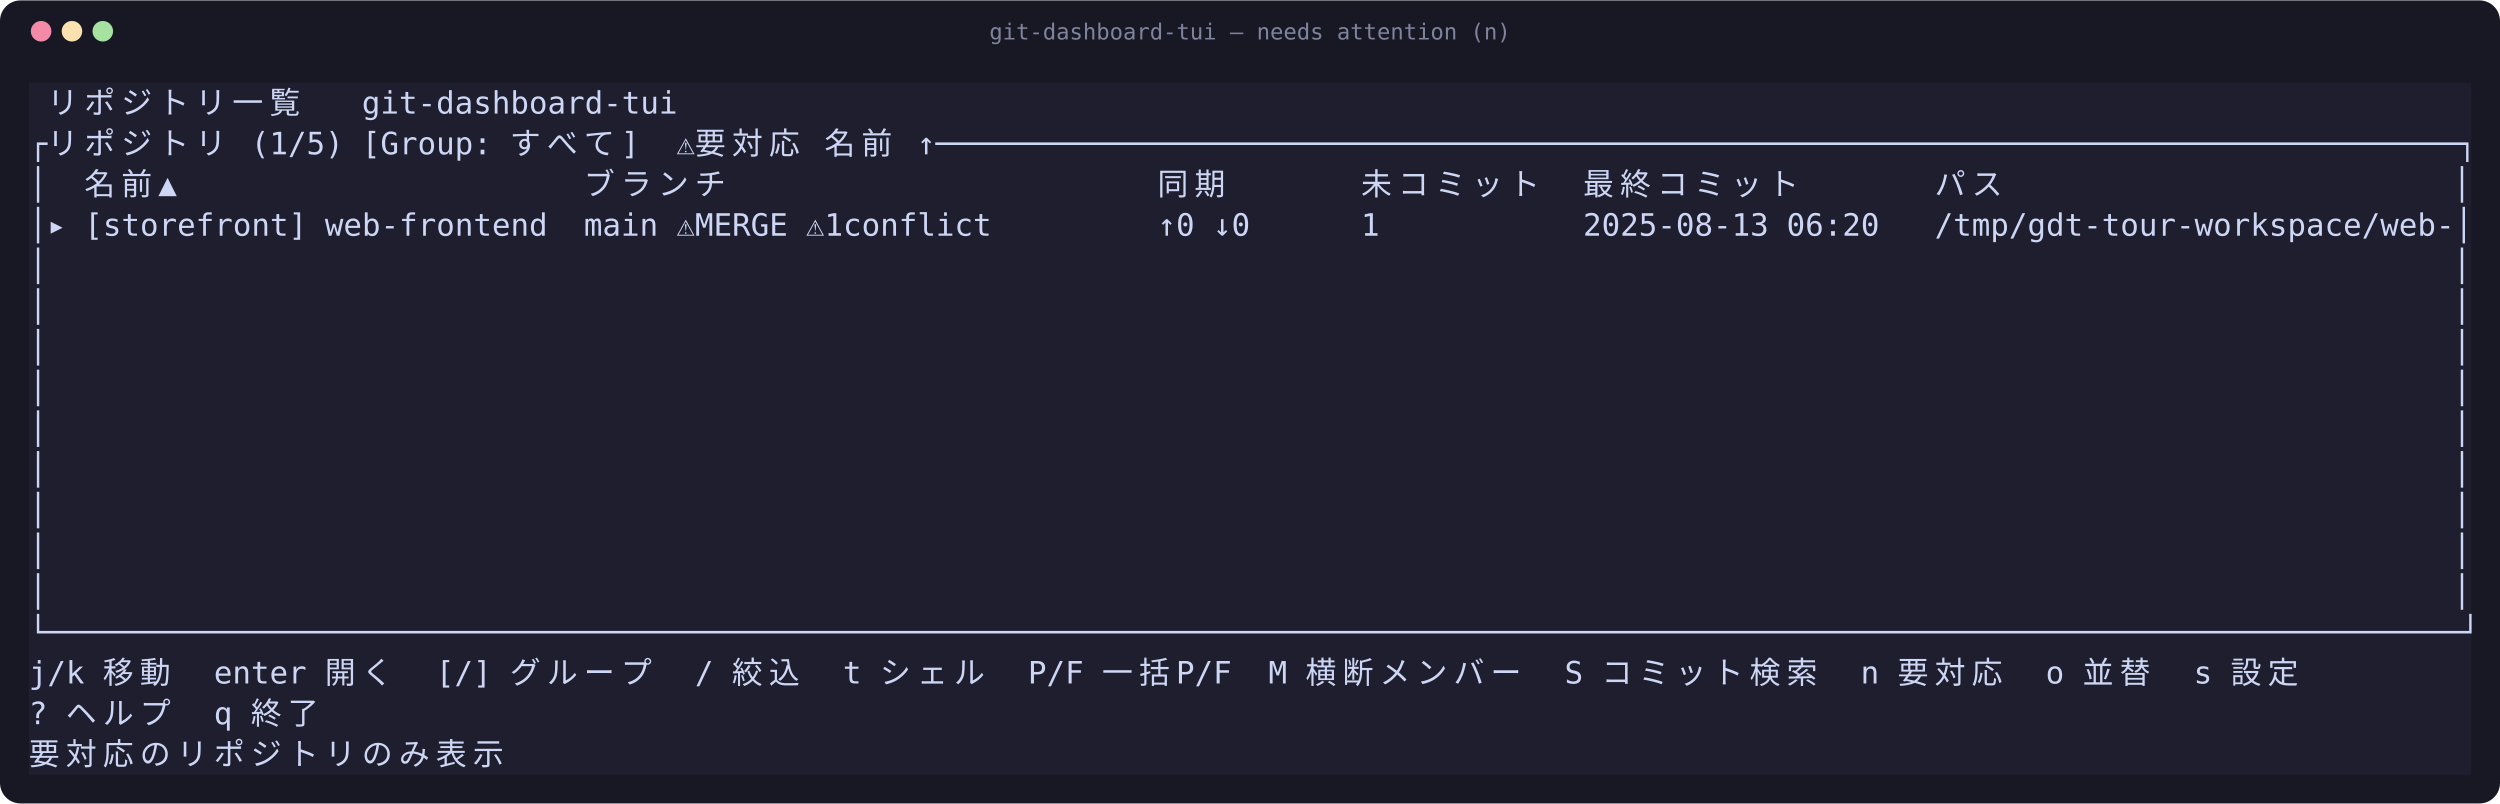
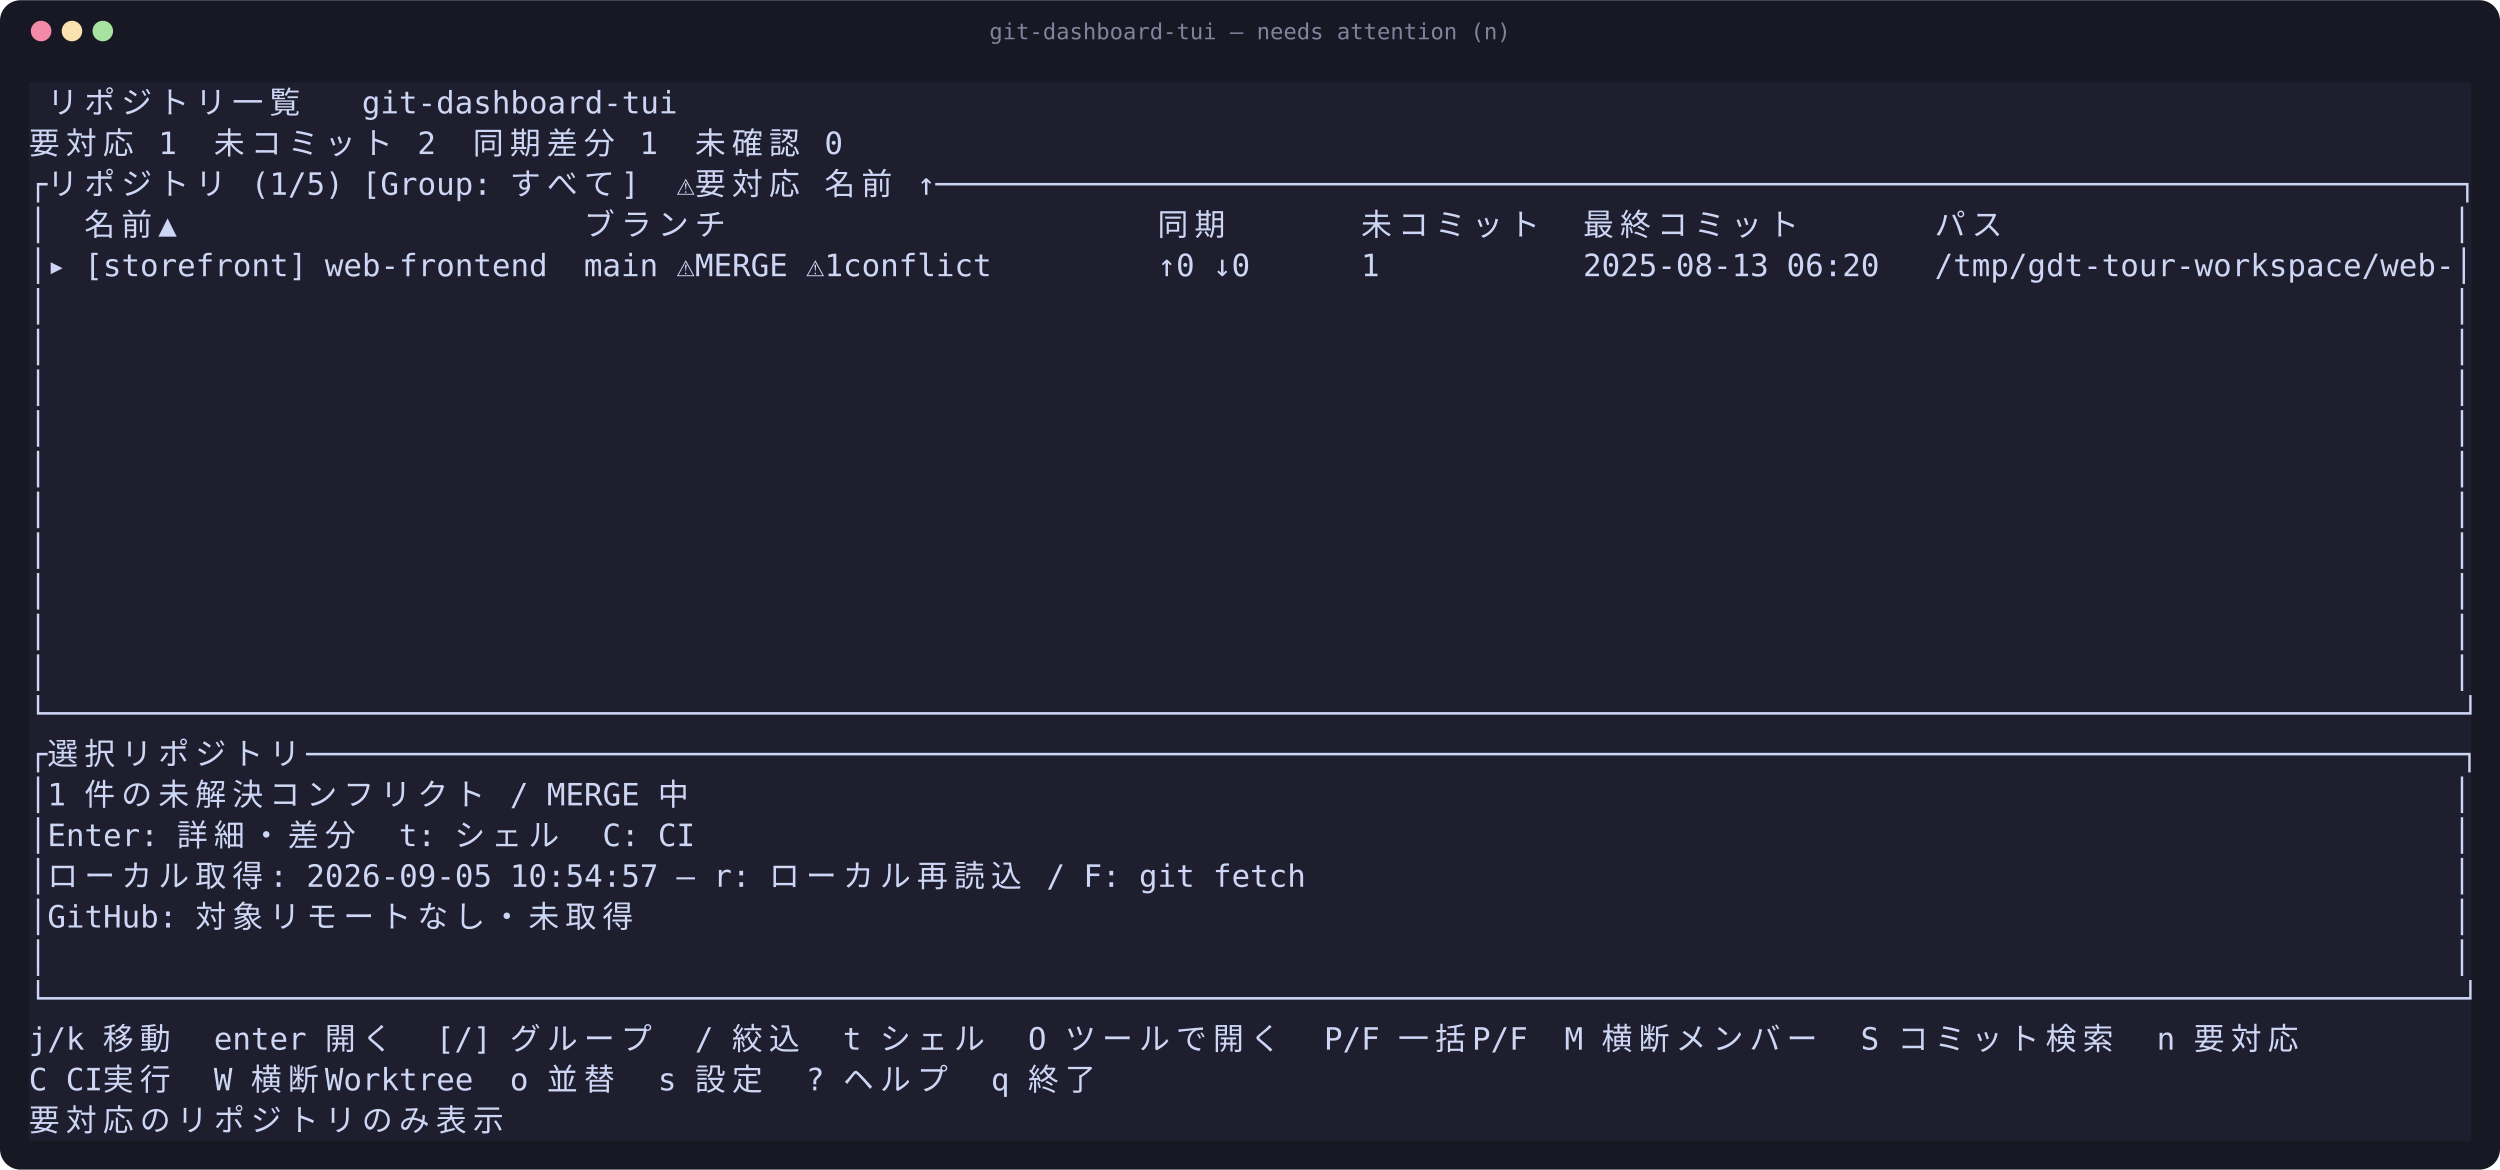
- <svg xmlns="http://www.w3.org/2000/svg" width="1216" height="391" viewBox="0 0 1216.00 390.60" font-family="ui-monospace,SFMono-Regular,Menlo,Consolas,'DejaVu Sans Mono','Noto Sans Mono CJK JP','Hiragino Kaku Gothic ProN','Yu Gothic',monospace" font-size="15.0">
-   <rect width="1216.00" height="390.60" rx="10" fill="#181825" />
+ <svg xmlns="http://www.w3.org/2000/svg" width="1216" height="569" viewBox="0 0 1216.00 568.80" font-family="ui-monospace,SFMono-Regular,Menlo,Consolas,'DejaVu Sans Mono','Noto Sans Mono CJK JP','Hiragino Kaku Gothic ProN','Yu Gothic',monospace" font-size="15.0">
+   <rect width="1216.00" height="568.80" rx="10" fill="#181825" />
  <circle cx="20.0" cy="15.0" r="5" fill="#f38ba8" />
  <circle cx="35.0" cy="15.0" r="5" fill="#f9e2af" />
  <circle cx="50.0" cy="15.0" r="5" fill="#a6e3a1" />
  <text x="608.0" y="19.0" fill="#7f849c" font-size="10.8" text-anchor="middle">git-dashboard-tui — needs attention (n)</text>
-   <rect x="14.00" y="40.00" width="1188.00" height="336.60" fill="#1e1e2e" />
+   <rect x="14.00" y="40.00" width="1188.00" height="514.80" fill="#1e1e2e" />
  <text x="23.00" y="55.05" fill="#cdd6f4" textLength="18.00" lengthAdjust="spacingAndGlyphs">リ</text>
  <text x="41.00" y="55.05" fill="#cdd6f4" textLength="18.00" lengthAdjust="spacingAndGlyphs">ポ</text>
  <text x="59.00" y="55.05" fill="#cdd6f4" textLength="18.00" lengthAdjust="spacingAndGlyphs">ジ</text>
  <text x="77.00" y="55.05" fill="#cdd6f4" textLength="18.00" lengthAdjust="spacingAndGlyphs">ト</text>
  <text x="95.00" y="55.05" fill="#cdd6f4" textLength="18.00" lengthAdjust="spacingAndGlyphs">リ</text>
  <text x="113.00" y="55.05" fill="#cdd6f4" textLength="18.00" lengthAdjust="spacingAndGlyphs">一</text>
  <text x="131.00" y="55.05" fill="#cdd6f4" textLength="18.00" lengthAdjust="spacingAndGlyphs">覧</text>
  <text x="176.00" y="55.05" fill="#cdd6f4" textLength="153.00" lengthAdjust="spacingAndGlyphs" xml:space="preserve">git-dashboard-tui</text>
-   <text x="14.00" y="74.85" fill="#cdd6f4" textLength="9.00" lengthAdjust="spacingAndGlyphs">┌</text>
-   <text x="23.00" y="74.85" fill="#cdd6f4" textLength="18.00" lengthAdjust="spacingAndGlyphs">リ</text>
-   <text x="41.00" y="74.85" fill="#cdd6f4" textLength="18.00" lengthAdjust="spacingAndGlyphs">ポ</text>
-   <text x="59.00" y="74.85" fill="#cdd6f4" textLength="18.00" lengthAdjust="spacingAndGlyphs">ジ</text>
-   <text x="77.00" y="74.85" fill="#cdd6f4" textLength="18.00" lengthAdjust="spacingAndGlyphs">ト</text>
-   <text x="95.00" y="74.85" fill="#cdd6f4" textLength="18.00" lengthAdjust="spacingAndGlyphs">リ</text>
-   <text x="122.00" y="74.85" fill="#cdd6f4" textLength="45.00" lengthAdjust="spacingAndGlyphs" xml:space="preserve">(1/5)</text>
-   <text x="176.00" y="74.85" fill="#cdd6f4" textLength="63.00" lengthAdjust="spacingAndGlyphs" xml:space="preserve">[Group:</text>
-   <text x="248.00" y="74.85" fill="#cdd6f4" textLength="18.00" lengthAdjust="spacingAndGlyphs">す</text>
-   <text x="266.00" y="74.85" fill="#cdd6f4" textLength="18.00" lengthAdjust="spacingAndGlyphs">べ</text>
-   <text x="284.00" y="74.85" fill="#cdd6f4" textLength="18.00" lengthAdjust="spacingAndGlyphs">て</text>
-   <text x="302.00" y="74.85" fill="#cdd6f4" textLength="9.00" lengthAdjust="spacingAndGlyphs" xml:space="preserve">]</text>
-   <text x="329.00" y="74.85" fill="#cdd6f4" textLength="9.00" lengthAdjust="spacingAndGlyphs">⚠</text>
-   <text x="338.00" y="74.85" fill="#cdd6f4" textLength="18.00" lengthAdjust="spacingAndGlyphs">要</text>
-   <text x="356.00" y="74.85" fill="#cdd6f4" textLength="18.00" lengthAdjust="spacingAndGlyphs">対</text>
-   <text x="374.00" y="74.85" fill="#cdd6f4" textLength="18.00" lengthAdjust="spacingAndGlyphs">応</text>
-   <text x="401.00" y="74.85" fill="#cdd6f4" textLength="18.00" lengthAdjust="spacingAndGlyphs">名</text>
-   <text x="419.00" y="74.85" fill="#cdd6f4" textLength="18.00" lengthAdjust="spacingAndGlyphs">前</text>
-   <text x="446.00" y="74.85" fill="#cdd6f4" textLength="756.00" lengthAdjust="spacingAndGlyphs" xml:space="preserve">↑──────────────────────────────────────────────────────────────────────────────────┐</text>
-   <text x="14.00" y="94.65" fill="#cdd6f4" textLength="9.00" lengthAdjust="spacingAndGlyphs" xml:space="preserve">│</text>
-   <text x="41.00" y="94.65" fill="#cdd6f4" textLength="18.00" lengthAdjust="spacingAndGlyphs">名</text>
-   <text x="59.00" y="94.65" fill="#cdd6f4" textLength="18.00" lengthAdjust="spacingAndGlyphs">前</text>
-   <text x="77.00" y="94.65" fill="#cdd6f4" textLength="9.00" lengthAdjust="spacingAndGlyphs" xml:space="preserve">▲</text>
-   <text x="284.00" y="94.65" fill="#cdd6f4" textLength="18.00" lengthAdjust="spacingAndGlyphs">ブ</text>
-   <text x="302.00" y="94.65" fill="#cdd6f4" textLength="18.00" lengthAdjust="spacingAndGlyphs">ラ</text>
-   <text x="320.00" y="94.65" fill="#cdd6f4" textLength="18.00" lengthAdjust="spacingAndGlyphs">ン</text>
-   <text x="338.00" y="94.65" fill="#cdd6f4" textLength="18.00" lengthAdjust="spacingAndGlyphs">チ</text>
-   <text x="563.00" y="94.65" fill="#cdd6f4" textLength="18.00" lengthAdjust="spacingAndGlyphs">同</text>
-   <text x="581.00" y="94.65" fill="#cdd6f4" textLength="18.00" lengthAdjust="spacingAndGlyphs">期</text>
-   <text x="662.00" y="94.65" fill="#cdd6f4" textLength="18.00" lengthAdjust="spacingAndGlyphs">未</text>
-   <text x="680.00" y="94.65" fill="#cdd6f4" textLength="18.00" lengthAdjust="spacingAndGlyphs">コ</text>
-   <text x="698.00" y="94.65" fill="#cdd6f4" textLength="18.00" lengthAdjust="spacingAndGlyphs">ミ</text>
-   <text x="716.00" y="94.65" fill="#cdd6f4" textLength="18.00" lengthAdjust="spacingAndGlyphs">ッ</text>
-   <text x="734.00" y="94.65" fill="#cdd6f4" textLength="18.00" lengthAdjust="spacingAndGlyphs">ト</text>
-   <text x="770.00" y="94.65" fill="#cdd6f4" textLength="18.00" lengthAdjust="spacingAndGlyphs">最</text>
-   <text x="788.00" y="94.65" fill="#cdd6f4" textLength="18.00" lengthAdjust="spacingAndGlyphs">終</text>
-   <text x="806.00" y="94.65" fill="#cdd6f4" textLength="18.00" lengthAdjust="spacingAndGlyphs">コ</text>
-   <text x="824.00" y="94.65" fill="#cdd6f4" textLength="18.00" lengthAdjust="spacingAndGlyphs">ミ</text>
-   <text x="842.00" y="94.65" fill="#cdd6f4" textLength="18.00" lengthAdjust="spacingAndGlyphs">ッ</text>
-   <text x="860.00" y="94.65" fill="#cdd6f4" textLength="18.00" lengthAdjust="spacingAndGlyphs">ト</text>
-   <text x="941.00" y="94.65" fill="#cdd6f4" textLength="18.00" lengthAdjust="spacingAndGlyphs">パ</text>
-   <text x="959.00" y="94.65" fill="#cdd6f4" textLength="18.00" lengthAdjust="spacingAndGlyphs">ス</text>
-   <text x="1193.00" y="94.65" fill="#cdd6f4" textLength="9.00" lengthAdjust="spacingAndGlyphs" xml:space="preserve">│</text>
-   <text x="14.00" y="114.45" fill="#cdd6f4" textLength="18.00" lengthAdjust="spacingAndGlyphs" xml:space="preserve">│▸</text>
-   <text x="41.00" y="114.45" fill="#cdd6f4" textLength="108.00" lengthAdjust="spacingAndGlyphs" xml:space="preserve">[storefront]</text>
-   <text x="158.00" y="114.45" fill="#cdd6f4" textLength="108.00" lengthAdjust="spacingAndGlyphs" xml:space="preserve">web-frontend</text>
-   <text x="284.00" y="114.45" fill="#cdd6f4" textLength="36.00" lengthAdjust="spacingAndGlyphs" xml:space="preserve">main</text>
-   <text x="329.00" y="114.45" fill="#cdd6f4" textLength="54.00" lengthAdjust="spacingAndGlyphs" xml:space="preserve">⚠MERGE</text>
-   <text x="392.00" y="114.45" fill="#cdd6f4" textLength="90.00" lengthAdjust="spacingAndGlyphs" xml:space="preserve">⚠1conflict</text>
-   <text x="563.00" y="114.45" fill="#cdd6f4" textLength="18.00" lengthAdjust="spacingAndGlyphs" xml:space="preserve">↑0</text>
-   <text x="590.00" y="114.45" fill="#cdd6f4" textLength="18.00" lengthAdjust="spacingAndGlyphs" xml:space="preserve">↓0</text>
-   <text x="662.00" y="114.45" fill="#cdd6f4" textLength="9.00" lengthAdjust="spacingAndGlyphs" xml:space="preserve">1</text>
-   <text x="770.00" y="114.45" fill="#cdd6f4" textLength="90.00" lengthAdjust="spacingAndGlyphs" xml:space="preserve">2025-08-13</text>
-   <text x="869.00" y="114.45" fill="#cdd6f4" textLength="45.00" lengthAdjust="spacingAndGlyphs" xml:space="preserve">06:20</text>
-   <text x="941.00" y="114.45" fill="#cdd6f4" textLength="261.00" lengthAdjust="spacingAndGlyphs" xml:space="preserve">/tmp/gdt-tour-workspace/web-│</text>
-   <text x="14.00" y="134.25" fill="#cdd6f4" textLength="9.00" lengthAdjust="spacingAndGlyphs" xml:space="preserve">│</text>
-   <text x="1193.00" y="134.25" fill="#cdd6f4" textLength="9.00" lengthAdjust="spacingAndGlyphs" xml:space="preserve">│</text>
+   <text x="14.00" y="74.85" fill="#cdd6f4" textLength="18.00" lengthAdjust="spacingAndGlyphs">要</text>
+   <text x="32.00" y="74.85" fill="#cdd6f4" textLength="18.00" lengthAdjust="spacingAndGlyphs">対</text>
+   <text x="50.00" y="74.85" fill="#cdd6f4" textLength="18.00" lengthAdjust="spacingAndGlyphs">応</text>
+   <text x="77.00" y="74.85" fill="#cdd6f4" textLength="9.00" lengthAdjust="spacingAndGlyphs" xml:space="preserve">1</text>
+   <text x="104.00" y="74.85" fill="#cdd6f4" textLength="18.00" lengthAdjust="spacingAndGlyphs">未</text>
+   <text x="122.00" y="74.85" fill="#cdd6f4" textLength="18.00" lengthAdjust="spacingAndGlyphs">コ</text>
+   <text x="140.00" y="74.85" fill="#cdd6f4" textLength="18.00" lengthAdjust="spacingAndGlyphs">ミ</text>
+   <text x="158.00" y="74.85" fill="#cdd6f4" textLength="18.00" lengthAdjust="spacingAndGlyphs">ッ</text>
+   <text x="176.00" y="74.85" fill="#cdd6f4" textLength="18.00" lengthAdjust="spacingAndGlyphs">ト</text>
+   <text x="203.00" y="74.85" fill="#cdd6f4" textLength="9.00" lengthAdjust="spacingAndGlyphs" xml:space="preserve">2</text>
+   <text x="230.00" y="74.85" fill="#cdd6f4" textLength="18.00" lengthAdjust="spacingAndGlyphs">同</text>
+   <text x="248.00" y="74.85" fill="#cdd6f4" textLength="18.00" lengthAdjust="spacingAndGlyphs">期</text>
+   <text x="266.00" y="74.85" fill="#cdd6f4" textLength="18.00" lengthAdjust="spacingAndGlyphs">差</text>
+   <text x="284.00" y="74.85" fill="#cdd6f4" textLength="18.00" lengthAdjust="spacingAndGlyphs">分</text>
+   <text x="311.00" y="74.85" fill="#cdd6f4" textLength="9.00" lengthAdjust="spacingAndGlyphs" xml:space="preserve">1</text>
+   <text x="338.00" y="74.85" fill="#cdd6f4" textLength="18.00" lengthAdjust="spacingAndGlyphs">未</text>
+   <text x="356.00" y="74.85" fill="#cdd6f4" textLength="18.00" lengthAdjust="spacingAndGlyphs">確</text>
+   <text x="374.00" y="74.85" fill="#cdd6f4" textLength="18.00" lengthAdjust="spacingAndGlyphs">認</text>
+   <text x="401.00" y="74.85" fill="#cdd6f4" textLength="9.00" lengthAdjust="spacingAndGlyphs" xml:space="preserve">0</text>
+   <text x="14.00" y="94.65" fill="#cdd6f4" textLength="9.00" lengthAdjust="spacingAndGlyphs">┌</text>
+   <text x="23.00" y="94.65" fill="#cdd6f4" textLength="18.00" lengthAdjust="spacingAndGlyphs">リ</text>
+   <text x="41.00" y="94.65" fill="#cdd6f4" textLength="18.00" lengthAdjust="spacingAndGlyphs">ポ</text>
+   <text x="59.00" y="94.65" fill="#cdd6f4" textLength="18.00" lengthAdjust="spacingAndGlyphs">ジ</text>
+   <text x="77.00" y="94.65" fill="#cdd6f4" textLength="18.00" lengthAdjust="spacingAndGlyphs">ト</text>
+   <text x="95.00" y="94.65" fill="#cdd6f4" textLength="18.00" lengthAdjust="spacingAndGlyphs">リ</text>
+   <text x="122.00" y="94.65" fill="#cdd6f4" textLength="45.00" lengthAdjust="spacingAndGlyphs" xml:space="preserve">(1/5)</text>
+   <text x="176.00" y="94.65" fill="#cdd6f4" textLength="63.00" lengthAdjust="spacingAndGlyphs" xml:space="preserve">[Group:</text>
+   <text x="248.00" y="94.65" fill="#cdd6f4" textLength="18.00" lengthAdjust="spacingAndGlyphs">す</text>
+   <text x="266.00" y="94.65" fill="#cdd6f4" textLength="18.00" lengthAdjust="spacingAndGlyphs">べ</text>
+   <text x="284.00" y="94.65" fill="#cdd6f4" textLength="18.00" lengthAdjust="spacingAndGlyphs">て</text>
+   <text x="302.00" y="94.65" fill="#cdd6f4" textLength="9.00" lengthAdjust="spacingAndGlyphs" xml:space="preserve">]</text>
+   <text x="329.00" y="94.65" fill="#cdd6f4" textLength="9.00" lengthAdjust="spacingAndGlyphs">⚠</text>
+   <text x="338.00" y="94.65" fill="#cdd6f4" textLength="18.00" lengthAdjust="spacingAndGlyphs">要</text>
+   <text x="356.00" y="94.65" fill="#cdd6f4" textLength="18.00" lengthAdjust="spacingAndGlyphs">対</text>
+   <text x="374.00" y="94.65" fill="#cdd6f4" textLength="18.00" lengthAdjust="spacingAndGlyphs">応</text>
+   <text x="401.00" y="94.65" fill="#cdd6f4" textLength="18.00" lengthAdjust="spacingAndGlyphs">名</text>
+   <text x="419.00" y="94.65" fill="#cdd6f4" textLength="18.00" lengthAdjust="spacingAndGlyphs">前</text>
+   <text x="446.00" y="94.65" fill="#cdd6f4" textLength="756.00" lengthAdjust="spacingAndGlyphs" xml:space="preserve">↑──────────────────────────────────────────────────────────────────────────────────┐</text>
+   <text x="14.00" y="114.45" fill="#cdd6f4" textLength="9.00" lengthAdjust="spacingAndGlyphs" xml:space="preserve">│</text>
+   <text x="41.00" y="114.45" fill="#cdd6f4" textLength="18.00" lengthAdjust="spacingAndGlyphs">名</text>
+   <text x="59.00" y="114.45" fill="#cdd6f4" textLength="18.00" lengthAdjust="spacingAndGlyphs">前</text>
+   <text x="77.00" y="114.45" fill="#cdd6f4" textLength="9.00" lengthAdjust="spacingAndGlyphs" xml:space="preserve">▲</text>
+   <text x="284.00" y="114.45" fill="#cdd6f4" textLength="18.00" lengthAdjust="spacingAndGlyphs">ブ</text>
+   <text x="302.00" y="114.45" fill="#cdd6f4" textLength="18.00" lengthAdjust="spacingAndGlyphs">ラ</text>
+   <text x="320.00" y="114.45" fill="#cdd6f4" textLength="18.00" lengthAdjust="spacingAndGlyphs">ン</text>
+   <text x="338.00" y="114.45" fill="#cdd6f4" textLength="18.00" lengthAdjust="spacingAndGlyphs">チ</text>
+   <text x="563.00" y="114.45" fill="#cdd6f4" textLength="18.00" lengthAdjust="spacingAndGlyphs">同</text>
+   <text x="581.00" y="114.45" fill="#cdd6f4" textLength="18.00" lengthAdjust="spacingAndGlyphs">期</text>
+   <text x="662.00" y="114.45" fill="#cdd6f4" textLength="18.00" lengthAdjust="spacingAndGlyphs">未</text>
+   <text x="680.00" y="114.45" fill="#cdd6f4" textLength="18.00" lengthAdjust="spacingAndGlyphs">コ</text>
+   <text x="698.00" y="114.45" fill="#cdd6f4" textLength="18.00" lengthAdjust="spacingAndGlyphs">ミ</text>
+   <text x="716.00" y="114.45" fill="#cdd6f4" textLength="18.00" lengthAdjust="spacingAndGlyphs">ッ</text>
+   <text x="734.00" y="114.45" fill="#cdd6f4" textLength="18.00" lengthAdjust="spacingAndGlyphs">ト</text>
+   <text x="770.00" y="114.45" fill="#cdd6f4" textLength="18.00" lengthAdjust="spacingAndGlyphs">最</text>
+   <text x="788.00" y="114.45" fill="#cdd6f4" textLength="18.00" lengthAdjust="spacingAndGlyphs">終</text>
+   <text x="806.00" y="114.45" fill="#cdd6f4" textLength="18.00" lengthAdjust="spacingAndGlyphs">コ</text>
+   <text x="824.00" y="114.45" fill="#cdd6f4" textLength="18.00" lengthAdjust="spacingAndGlyphs">ミ</text>
+   <text x="842.00" y="114.45" fill="#cdd6f4" textLength="18.00" lengthAdjust="spacingAndGlyphs">ッ</text>
+   <text x="860.00" y="114.45" fill="#cdd6f4" textLength="18.00" lengthAdjust="spacingAndGlyphs">ト</text>
+   <text x="941.00" y="114.45" fill="#cdd6f4" textLength="18.00" lengthAdjust="spacingAndGlyphs">パ</text>
+   <text x="959.00" y="114.45" fill="#cdd6f4" textLength="18.00" lengthAdjust="spacingAndGlyphs">ス</text>
+   <text x="1193.00" y="114.45" fill="#cdd6f4" textLength="9.00" lengthAdjust="spacingAndGlyphs" xml:space="preserve">│</text>
+   <text x="14.00" y="134.25" fill="#cdd6f4" textLength="18.00" lengthAdjust="spacingAndGlyphs" xml:space="preserve">│▸</text>
+   <text x="41.00" y="134.25" fill="#cdd6f4" textLength="108.00" lengthAdjust="spacingAndGlyphs" xml:space="preserve">[storefront]</text>
+   <text x="158.00" y="134.25" fill="#cdd6f4" textLength="108.00" lengthAdjust="spacingAndGlyphs" xml:space="preserve">web-frontend</text>
+   <text x="284.00" y="134.25" fill="#cdd6f4" textLength="36.00" lengthAdjust="spacingAndGlyphs" xml:space="preserve">main</text>
+   <text x="329.00" y="134.25" fill="#cdd6f4" textLength="54.00" lengthAdjust="spacingAndGlyphs" xml:space="preserve">⚠MERGE</text>
+   <text x="392.00" y="134.25" fill="#cdd6f4" textLength="90.00" lengthAdjust="spacingAndGlyphs" xml:space="preserve">⚠1conflict</text>
+   <text x="563.00" y="134.25" fill="#cdd6f4" textLength="18.00" lengthAdjust="spacingAndGlyphs" xml:space="preserve">↑0</text>
+   <text x="590.00" y="134.25" fill="#cdd6f4" textLength="18.00" lengthAdjust="spacingAndGlyphs" xml:space="preserve">↓0</text>
+   <text x="662.00" y="134.25" fill="#cdd6f4" textLength="9.00" lengthAdjust="spacingAndGlyphs" xml:space="preserve">1</text>
+   <text x="770.00" y="134.25" fill="#cdd6f4" textLength="90.00" lengthAdjust="spacingAndGlyphs" xml:space="preserve">2025-08-13</text>
+   <text x="869.00" y="134.25" fill="#cdd6f4" textLength="45.00" lengthAdjust="spacingAndGlyphs" xml:space="preserve">06:20</text>
+   <text x="941.00" y="134.25" fill="#cdd6f4" textLength="261.00" lengthAdjust="spacingAndGlyphs" xml:space="preserve">/tmp/gdt-tour-workspace/web-│</text>
  <text x="14.00" y="154.05" fill="#cdd6f4" textLength="9.00" lengthAdjust="spacingAndGlyphs" xml:space="preserve">│</text>
  <text x="1193.00" y="154.05" fill="#cdd6f4" textLength="9.00" lengthAdjust="spacingAndGlyphs" xml:space="preserve">│</text>
  <text x="14.00" y="173.85" fill="#cdd6f4" textLength="9.00" lengthAdjust="spacingAndGlyphs" xml:space="preserve">│</text>
  <text x="1193.00" y="173.85" fill="#cdd6f4" textLength="9.00" lengthAdjust="spacingAndGlyphs" xml:space="preserve">│</text>
  <text x="14.00" y="193.65" fill="#cdd6f4" textLength="9.00" lengthAdjust="spacingAndGlyphs" xml:space="preserve">│</text>
  <text x="1193.00" y="193.65" fill="#cdd6f4" textLength="9.00" lengthAdjust="spacingAndGlyphs" xml:space="preserve">│</text>
  <text x="14.00" y="213.45" fill="#cdd6f4" textLength="9.00" lengthAdjust="spacingAndGlyphs" xml:space="preserve">│</text>
  <text x="1193.00" y="213.45" fill="#cdd6f4" textLength="9.00" lengthAdjust="spacingAndGlyphs" xml:space="preserve">│</text>
  <text x="14.00" y="233.25" fill="#cdd6f4" textLength="9.00" lengthAdjust="spacingAndGlyphs" xml:space="preserve">│</text>
  <text x="1193.00" y="233.25" fill="#cdd6f4" textLength="9.00" lengthAdjust="spacingAndGlyphs" xml:space="preserve">│</text>
  <text x="14.00" y="253.05" fill="#cdd6f4" textLength="9.00" lengthAdjust="spacingAndGlyphs" xml:space="preserve">│</text>
  <text x="1193.00" y="253.05" fill="#cdd6f4" textLength="9.00" lengthAdjust="spacingAndGlyphs" xml:space="preserve">│</text>
  <text x="14.00" y="272.85" fill="#cdd6f4" textLength="9.00" lengthAdjust="spacingAndGlyphs" xml:space="preserve">│</text>
  <text x="1193.00" y="272.85" fill="#cdd6f4" textLength="9.00" lengthAdjust="spacingAndGlyphs" xml:space="preserve">│</text>
  <text x="14.00" y="292.65" fill="#cdd6f4" textLength="9.00" lengthAdjust="spacingAndGlyphs" xml:space="preserve">│</text>
  <text x="1193.00" y="292.65" fill="#cdd6f4" textLength="9.00" lengthAdjust="spacingAndGlyphs" xml:space="preserve">│</text>
-   <text x="14.00" y="312.45" fill="#cdd6f4" textLength="1188.00" lengthAdjust="spacingAndGlyphs" xml:space="preserve">└──────────────────────────────────────────────────────────────────────────────────────────────────────────────────────────────────┘</text>
-   <text x="14.00" y="332.25" fill="#cdd6f4" textLength="27.00" lengthAdjust="spacingAndGlyphs" xml:space="preserve">j/k</text>
-   <text x="50.00" y="332.25" fill="#cdd6f4" textLength="18.00" lengthAdjust="spacingAndGlyphs">移</text>
-   <text x="68.00" y="332.25" fill="#cdd6f4" textLength="18.00" lengthAdjust="spacingAndGlyphs">動</text>
-   <text x="104.00" y="332.25" fill="#cdd6f4" textLength="45.00" lengthAdjust="spacingAndGlyphs" xml:space="preserve">enter</text>
-   <text x="158.00" y="332.25" fill="#cdd6f4" textLength="18.00" lengthAdjust="spacingAndGlyphs">開</text>
-   <text x="176.00" y="332.25" fill="#cdd6f4" textLength="18.00" lengthAdjust="spacingAndGlyphs">く</text>
-   <text x="212.00" y="332.25" fill="#cdd6f4" textLength="27.00" lengthAdjust="spacingAndGlyphs" xml:space="preserve">[/]</text>
-   <text x="248.00" y="332.25" fill="#cdd6f4" textLength="18.00" lengthAdjust="spacingAndGlyphs">グ</text>
-   <text x="266.00" y="332.25" fill="#cdd6f4" textLength="18.00" lengthAdjust="spacingAndGlyphs">ル</text>
-   <text x="284.00" y="332.25" fill="#cdd6f4" textLength="18.00" lengthAdjust="spacingAndGlyphs">ー</text>
-   <text x="302.00" y="332.25" fill="#cdd6f4" textLength="18.00" lengthAdjust="spacingAndGlyphs">プ</text>
-   <text x="338.00" y="332.25" fill="#cdd6f4" textLength="9.00" lengthAdjust="spacingAndGlyphs" xml:space="preserve">/</text>
-   <text x="356.00" y="332.25" fill="#cdd6f4" textLength="18.00" lengthAdjust="spacingAndGlyphs">絞</text>
-   <text x="374.00" y="332.25" fill="#cdd6f4" textLength="18.00" lengthAdjust="spacingAndGlyphs">込</text>
-   <text x="410.00" y="332.25" fill="#cdd6f4" textLength="9.00" lengthAdjust="spacingAndGlyphs" xml:space="preserve">t</text>
-   <text x="428.00" y="332.25" fill="#cdd6f4" textLength="18.00" lengthAdjust="spacingAndGlyphs">シ</text>
-   <text x="446.00" y="332.25" fill="#cdd6f4" textLength="18.00" lengthAdjust="spacingAndGlyphs">ェ</text>
-   <text x="464.00" y="332.25" fill="#cdd6f4" textLength="18.00" lengthAdjust="spacingAndGlyphs">ル</text>
-   <text x="500.00" y="332.25" fill="#cdd6f4" textLength="27.00" lengthAdjust="spacingAndGlyphs" xml:space="preserve">P/F</text>
-   <text x="536.00" y="332.25" fill="#cdd6f4" textLength="18.00" lengthAdjust="spacingAndGlyphs">一</text>
-   <text x="554.00" y="332.25" fill="#cdd6f4" textLength="18.00" lengthAdjust="spacingAndGlyphs">括</text>
-   <text x="572.00" y="332.25" fill="#cdd6f4" textLength="27.00" lengthAdjust="spacingAndGlyphs" xml:space="preserve">P/F</text>
-   <text x="617.00" y="332.25" fill="#cdd6f4" textLength="9.00" lengthAdjust="spacingAndGlyphs" xml:space="preserve">M</text>
-   <text x="635.00" y="332.25" fill="#cdd6f4" textLength="18.00" lengthAdjust="spacingAndGlyphs">横</text>
-   <text x="653.00" y="332.25" fill="#cdd6f4" textLength="18.00" lengthAdjust="spacingAndGlyphs">断</text>
-   <text x="671.00" y="332.25" fill="#cdd6f4" textLength="18.00" lengthAdjust="spacingAndGlyphs">メ</text>
-   <text x="689.00" y="332.25" fill="#cdd6f4" textLength="18.00" lengthAdjust="spacingAndGlyphs">ン</text>
-   <text x="707.00" y="332.25" fill="#cdd6f4" textLength="18.00" lengthAdjust="spacingAndGlyphs">バ</text>
-   <text x="725.00" y="332.25" fill="#cdd6f4" textLength="18.00" lengthAdjust="spacingAndGlyphs">ー</text>
-   <text x="761.00" y="332.25" fill="#cdd6f4" textLength="9.00" lengthAdjust="spacingAndGlyphs" xml:space="preserve">S</text>
-   <text x="779.00" y="332.25" fill="#cdd6f4" textLength="18.00" lengthAdjust="spacingAndGlyphs">コ</text>
-   <text x="797.00" y="332.25" fill="#cdd6f4" textLength="18.00" lengthAdjust="spacingAndGlyphs">ミ</text>
-   <text x="815.00" y="332.25" fill="#cdd6f4" textLength="18.00" lengthAdjust="spacingAndGlyphs">ッ</text>
-   <text x="833.00" y="332.25" fill="#cdd6f4" textLength="18.00" lengthAdjust="spacingAndGlyphs">ト</text>
-   <text x="851.00" y="332.25" fill="#cdd6f4" textLength="18.00" lengthAdjust="spacingAndGlyphs">検</text>
-   <text x="869.00" y="332.25" fill="#cdd6f4" textLength="18.00" lengthAdjust="spacingAndGlyphs">索</text>
-   <text x="905.00" y="332.25" fill="#cdd6f4" textLength="9.00" lengthAdjust="spacingAndGlyphs" xml:space="preserve">n</text>
-   <text x="923.00" y="332.25" fill="#cdd6f4" textLength="18.00" lengthAdjust="spacingAndGlyphs">要</text>
-   <text x="941.00" y="332.25" fill="#cdd6f4" textLength="18.00" lengthAdjust="spacingAndGlyphs">対</text>
-   <text x="959.00" y="332.25" fill="#cdd6f4" textLength="18.00" lengthAdjust="spacingAndGlyphs">応</text>
-   <text x="995.00" y="332.25" fill="#cdd6f4" textLength="9.00" lengthAdjust="spacingAndGlyphs" xml:space="preserve">o</text>
-   <text x="1013.00" y="332.25" fill="#cdd6f4" textLength="18.00" lengthAdjust="spacingAndGlyphs">並</text>
-   <text x="1031.00" y="332.25" fill="#cdd6f4" textLength="18.00" lengthAdjust="spacingAndGlyphs">替</text>
-   <text x="1067.00" y="332.25" fill="#cdd6f4" textLength="9.00" lengthAdjust="spacingAndGlyphs" xml:space="preserve">s</text>
-   <text x="1085.00" y="332.25" fill="#cdd6f4" textLength="18.00" lengthAdjust="spacingAndGlyphs">設</text>
-   <text x="1103.00" y="332.25" fill="#cdd6f4" textLength="18.00" lengthAdjust="spacingAndGlyphs">定</text>
-   <text x="14.00" y="352.05" fill="#cdd6f4" textLength="9.00" lengthAdjust="spacingAndGlyphs" xml:space="preserve">?</text>
-   <text x="32.00" y="352.05" fill="#cdd6f4" textLength="18.00" lengthAdjust="spacingAndGlyphs">ヘ</text>
-   <text x="50.00" y="352.05" fill="#cdd6f4" textLength="18.00" lengthAdjust="spacingAndGlyphs">ル</text>
-   <text x="68.00" y="352.05" fill="#cdd6f4" textLength="18.00" lengthAdjust="spacingAndGlyphs">プ</text>
-   <text x="104.00" y="352.05" fill="#cdd6f4" textLength="9.00" lengthAdjust="spacingAndGlyphs" xml:space="preserve">q</text>
-   <text x="122.00" y="352.05" fill="#cdd6f4" textLength="18.00" lengthAdjust="spacingAndGlyphs">終</text>
-   <text x="140.00" y="352.05" fill="#cdd6f4" textLength="18.00" lengthAdjust="spacingAndGlyphs">了</text>
-   <text x="14.00" y="371.85" fill="#cdd6f4" textLength="18.00" lengthAdjust="spacingAndGlyphs">要</text>
-   <text x="32.00" y="371.85" fill="#cdd6f4" textLength="18.00" lengthAdjust="spacingAndGlyphs">対</text>
-   <text x="50.00" y="371.85" fill="#cdd6f4" textLength="18.00" lengthAdjust="spacingAndGlyphs">応</text>
-   <text x="68.00" y="371.85" fill="#cdd6f4" textLength="18.00" lengthAdjust="spacingAndGlyphs">の</text>
-   <text x="86.00" y="371.85" fill="#cdd6f4" textLength="18.00" lengthAdjust="spacingAndGlyphs">リ</text>
-   <text x="104.00" y="371.85" fill="#cdd6f4" textLength="18.00" lengthAdjust="spacingAndGlyphs">ポ</text>
-   <text x="122.00" y="371.85" fill="#cdd6f4" textLength="18.00" lengthAdjust="spacingAndGlyphs">ジ</text>
-   <text x="140.00" y="371.85" fill="#cdd6f4" textLength="18.00" lengthAdjust="spacingAndGlyphs">ト</text>
-   <text x="158.00" y="371.85" fill="#cdd6f4" textLength="18.00" lengthAdjust="spacingAndGlyphs">リ</text>
-   <text x="176.00" y="371.85" fill="#cdd6f4" textLength="18.00" lengthAdjust="spacingAndGlyphs">の</text>
-   <text x="194.00" y="371.85" fill="#cdd6f4" textLength="18.00" lengthAdjust="spacingAndGlyphs">み</text>
-   <text x="212.00" y="371.85" fill="#cdd6f4" textLength="18.00" lengthAdjust="spacingAndGlyphs">表</text>
-   <text x="230.00" y="371.85" fill="#cdd6f4" textLength="18.00" lengthAdjust="spacingAndGlyphs">示</text>
+   <text x="14.00" y="312.45" fill="#cdd6f4" textLength="9.00" lengthAdjust="spacingAndGlyphs" xml:space="preserve">│</text>
+   <text x="1193.00" y="312.45" fill="#cdd6f4" textLength="9.00" lengthAdjust="spacingAndGlyphs" xml:space="preserve">│</text>
+   <text x="14.00" y="332.25" fill="#cdd6f4" textLength="9.00" lengthAdjust="spacingAndGlyphs" xml:space="preserve">│</text>
+   <text x="1193.00" y="332.25" fill="#cdd6f4" textLength="9.00" lengthAdjust="spacingAndGlyphs" xml:space="preserve">│</text>
+   <text x="14.00" y="352.05" fill="#cdd6f4" textLength="1188.00" lengthAdjust="spacingAndGlyphs" xml:space="preserve">└──────────────────────────────────────────────────────────────────────────────────────────────────────────────────────────────────┘</text>
+   <text x="14.00" y="371.85" fill="#cdd6f4" textLength="9.00" lengthAdjust="spacingAndGlyphs">┌</text>
+   <text x="23.00" y="371.85" fill="#cdd6f4" textLength="18.00" lengthAdjust="spacingAndGlyphs">選</text>
+   <text x="41.00" y="371.85" fill="#cdd6f4" textLength="18.00" lengthAdjust="spacingAndGlyphs">択</text>
+   <text x="59.00" y="371.85" fill="#cdd6f4" textLength="18.00" lengthAdjust="spacingAndGlyphs">リ</text>
+   <text x="77.00" y="371.85" fill="#cdd6f4" textLength="18.00" lengthAdjust="spacingAndGlyphs">ポ</text>
+   <text x="95.00" y="371.85" fill="#cdd6f4" textLength="18.00" lengthAdjust="spacingAndGlyphs">ジ</text>
+   <text x="113.00" y="371.85" fill="#cdd6f4" textLength="18.00" lengthAdjust="spacingAndGlyphs">ト</text>
+   <text x="131.00" y="371.85" fill="#cdd6f4" textLength="18.00" lengthAdjust="spacingAndGlyphs">リ</text>
+   <text x="149.00" y="371.85" fill="#cdd6f4" textLength="1053.00" lengthAdjust="spacingAndGlyphs" xml:space="preserve">────────────────────────────────────────────────────────────────────────────────────────────────────────────────────┐</text>
+   <text x="14.00" y="391.65" fill="#cdd6f4" textLength="18.00" lengthAdjust="spacingAndGlyphs" xml:space="preserve">│1</text>
+   <text x="41.00" y="391.65" fill="#cdd6f4" textLength="18.00" lengthAdjust="spacingAndGlyphs">件</text>
+   <text x="59.00" y="391.65" fill="#cdd6f4" textLength="18.00" lengthAdjust="spacingAndGlyphs">の</text>
+   <text x="77.00" y="391.65" fill="#cdd6f4" textLength="18.00" lengthAdjust="spacingAndGlyphs">未</text>
+   <text x="95.00" y="391.65" fill="#cdd6f4" textLength="18.00" lengthAdjust="spacingAndGlyphs">解</text>
+   <text x="113.00" y="391.65" fill="#cdd6f4" textLength="18.00" lengthAdjust="spacingAndGlyphs">決</text>
+   <text x="131.00" y="391.65" fill="#cdd6f4" textLength="18.00" lengthAdjust="spacingAndGlyphs">コ</text>
+   <text x="149.00" y="391.65" fill="#cdd6f4" textLength="18.00" lengthAdjust="spacingAndGlyphs">ン</text>
+   <text x="167.00" y="391.65" fill="#cdd6f4" textLength="18.00" lengthAdjust="spacingAndGlyphs">フ</text>
+   <text x="185.00" y="391.65" fill="#cdd6f4" textLength="18.00" lengthAdjust="spacingAndGlyphs">リ</text>
+   <text x="203.00" y="391.65" fill="#cdd6f4" textLength="18.00" lengthAdjust="spacingAndGlyphs">ク</text>
+   <text x="221.00" y="391.65" fill="#cdd6f4" textLength="18.00" lengthAdjust="spacingAndGlyphs">ト</text>
+   <text x="248.00" y="391.65" fill="#cdd6f4" textLength="9.00" lengthAdjust="spacingAndGlyphs" xml:space="preserve">/</text>
+   <text x="266.00" y="391.65" fill="#cdd6f4" textLength="45.00" lengthAdjust="spacingAndGlyphs" xml:space="preserve">MERGE</text>
+   <text x="320.00" y="391.65" fill="#cdd6f4" textLength="18.00" lengthAdjust="spacingAndGlyphs">中</text>
+   <text x="1193.00" y="391.65" fill="#cdd6f4" textLength="9.00" lengthAdjust="spacingAndGlyphs" xml:space="preserve">│</text>
+   <text x="14.00" y="411.45" fill="#cdd6f4" textLength="63.00" lengthAdjust="spacingAndGlyphs" xml:space="preserve">│Enter:</text>
+   <text x="86.00" y="411.45" fill="#cdd6f4" textLength="18.00" lengthAdjust="spacingAndGlyphs">詳</text>
+   <text x="104.00" y="411.45" fill="#cdd6f4" textLength="18.00" lengthAdjust="spacingAndGlyphs">細</text>
+   <text x="122.00" y="411.45" fill="#cdd6f4" textLength="18.00" lengthAdjust="spacingAndGlyphs">・</text>
+   <text x="140.00" y="411.45" fill="#cdd6f4" textLength="18.00" lengthAdjust="spacingAndGlyphs">差</text>
+   <text x="158.00" y="411.45" fill="#cdd6f4" textLength="18.00" lengthAdjust="spacingAndGlyphs">分</text>
+   <text x="194.00" y="411.45" fill="#cdd6f4" textLength="18.00" lengthAdjust="spacingAndGlyphs" xml:space="preserve">t:</text>
+   <text x="221.00" y="411.45" fill="#cdd6f4" textLength="18.00" lengthAdjust="spacingAndGlyphs">シ</text>
+   <text x="239.00" y="411.45" fill="#cdd6f4" textLength="18.00" lengthAdjust="spacingAndGlyphs">ェ</text>
+   <text x="257.00" y="411.45" fill="#cdd6f4" textLength="18.00" lengthAdjust="spacingAndGlyphs">ル</text>
+   <text x="293.00" y="411.45" fill="#cdd6f4" textLength="18.00" lengthAdjust="spacingAndGlyphs" xml:space="preserve">C:</text>
+   <text x="320.00" y="411.45" fill="#cdd6f4" textLength="18.00" lengthAdjust="spacingAndGlyphs" xml:space="preserve">CI</text>
+   <text x="1193.00" y="411.45" fill="#cdd6f4" textLength="9.00" lengthAdjust="spacingAndGlyphs" xml:space="preserve">│</text>
+   <text x="14.00" y="431.25" fill="#cdd6f4" textLength="9.00" lengthAdjust="spacingAndGlyphs">│</text>
+   <text x="23.00" y="431.25" fill="#cdd6f4" textLength="18.00" lengthAdjust="spacingAndGlyphs">ロ</text>
+   <text x="41.00" y="431.25" fill="#cdd6f4" textLength="18.00" lengthAdjust="spacingAndGlyphs">ー</text>
+   <text x="59.00" y="431.25" fill="#cdd6f4" textLength="18.00" lengthAdjust="spacingAndGlyphs">カ</text>
+   <text x="77.00" y="431.25" fill="#cdd6f4" textLength="18.00" lengthAdjust="spacingAndGlyphs">ル</text>
+   <text x="95.00" y="431.25" fill="#cdd6f4" textLength="18.00" lengthAdjust="spacingAndGlyphs">取</text>
+   <text x="113.00" y="431.25" fill="#cdd6f4" textLength="18.00" lengthAdjust="spacingAndGlyphs">得</text>
+   <text x="131.00" y="431.25" fill="#cdd6f4" textLength="9.00" lengthAdjust="spacingAndGlyphs" xml:space="preserve">:</text>
+   <text x="149.00" y="431.25" fill="#cdd6f4" textLength="90.00" lengthAdjust="spacingAndGlyphs" xml:space="preserve">2026-09-05</text>
+   <text x="248.00" y="431.25" fill="#cdd6f4" textLength="72.00" lengthAdjust="spacingAndGlyphs" xml:space="preserve">10:54:57</text>
+   <text x="329.00" y="431.25" fill="#cdd6f4" textLength="9.00" lengthAdjust="spacingAndGlyphs" xml:space="preserve">—</text>
+   <text x="347.00" y="431.25" fill="#cdd6f4" textLength="18.00" lengthAdjust="spacingAndGlyphs" xml:space="preserve">r:</text>
+   <text x="374.00" y="431.25" fill="#cdd6f4" textLength="18.00" lengthAdjust="spacingAndGlyphs">ロ</text>
+   <text x="392.00" y="431.25" fill="#cdd6f4" textLength="18.00" lengthAdjust="spacingAndGlyphs">ー</text>
+   <text x="410.00" y="431.25" fill="#cdd6f4" textLength="18.00" lengthAdjust="spacingAndGlyphs">カ</text>
+   <text x="428.00" y="431.25" fill="#cdd6f4" textLength="18.00" lengthAdjust="spacingAndGlyphs">ル</text>
+   <text x="446.00" y="431.25" fill="#cdd6f4" textLength="18.00" lengthAdjust="spacingAndGlyphs">再</text>
+   <text x="464.00" y="431.25" fill="#cdd6f4" textLength="18.00" lengthAdjust="spacingAndGlyphs">読</text>
+   <text x="482.00" y="431.25" fill="#cdd6f4" textLength="18.00" lengthAdjust="spacingAndGlyphs">込</text>
+   <text x="509.00" y="431.25" fill="#cdd6f4" textLength="9.00" lengthAdjust="spacingAndGlyphs" xml:space="preserve">/</text>
+   <text x="527.00" y="431.25" fill="#cdd6f4" textLength="18.00" lengthAdjust="spacingAndGlyphs" xml:space="preserve">F:</text>
+   <text x="554.00" y="431.25" fill="#cdd6f4" textLength="27.00" lengthAdjust="spacingAndGlyphs" xml:space="preserve">git</text>
+   <text x="590.00" y="431.25" fill="#cdd6f4" textLength="45.00" lengthAdjust="spacingAndGlyphs" xml:space="preserve">fetch</text>
+   <text x="1193.00" y="431.25" fill="#cdd6f4" textLength="9.00" lengthAdjust="spacingAndGlyphs" xml:space="preserve">│</text>
+   <text x="14.00" y="451.05" fill="#cdd6f4" textLength="72.00" lengthAdjust="spacingAndGlyphs" xml:space="preserve">│GitHub:</text>
+   <text x="95.00" y="451.05" fill="#cdd6f4" textLength="18.00" lengthAdjust="spacingAndGlyphs">対</text>
+   <text x="113.00" y="451.05" fill="#cdd6f4" textLength="18.00" lengthAdjust="spacingAndGlyphs">象</text>
+   <text x="131.00" y="451.05" fill="#cdd6f4" textLength="18.00" lengthAdjust="spacingAndGlyphs">リ</text>
+   <text x="149.00" y="451.05" fill="#cdd6f4" textLength="18.00" lengthAdjust="spacingAndGlyphs">モ</text>
+   <text x="167.00" y="451.05" fill="#cdd6f4" textLength="18.00" lengthAdjust="spacingAndGlyphs">ー</text>
+   <text x="185.00" y="451.05" fill="#cdd6f4" textLength="18.00" lengthAdjust="spacingAndGlyphs">ト</text>
+   <text x="203.00" y="451.05" fill="#cdd6f4" textLength="18.00" lengthAdjust="spacingAndGlyphs">な</text>
+   <text x="221.00" y="451.05" fill="#cdd6f4" textLength="18.00" lengthAdjust="spacingAndGlyphs">し</text>
+   <text x="239.00" y="451.05" fill="#cdd6f4" textLength="18.00" lengthAdjust="spacingAndGlyphs">・</text>
+   <text x="257.00" y="451.05" fill="#cdd6f4" textLength="18.00" lengthAdjust="spacingAndGlyphs">未</text>
+   <text x="275.00" y="451.05" fill="#cdd6f4" textLength="18.00" lengthAdjust="spacingAndGlyphs">取</text>
+   <text x="293.00" y="451.05" fill="#cdd6f4" textLength="18.00" lengthAdjust="spacingAndGlyphs">得</text>
+   <text x="1193.00" y="451.05" fill="#cdd6f4" textLength="9.00" lengthAdjust="spacingAndGlyphs" xml:space="preserve">│</text>
+   <text x="14.00" y="470.85" fill="#cdd6f4" textLength="9.00" lengthAdjust="spacingAndGlyphs" xml:space="preserve">│</text>
+   <text x="1193.00" y="470.85" fill="#cdd6f4" textLength="9.00" lengthAdjust="spacingAndGlyphs" xml:space="preserve">│</text>
+   <text x="14.00" y="490.65" fill="#cdd6f4" textLength="1188.00" lengthAdjust="spacingAndGlyphs" xml:space="preserve">└──────────────────────────────────────────────────────────────────────────────────────────────────────────────────────────────────┘</text>
+   <text x="14.00" y="510.45" fill="#cdd6f4" textLength="27.00" lengthAdjust="spacingAndGlyphs" xml:space="preserve">j/k</text>
+   <text x="50.00" y="510.45" fill="#cdd6f4" textLength="18.00" lengthAdjust="spacingAndGlyphs">移</text>
+   <text x="68.00" y="510.45" fill="#cdd6f4" textLength="18.00" lengthAdjust="spacingAndGlyphs">動</text>
+   <text x="104.00" y="510.45" fill="#cdd6f4" textLength="45.00" lengthAdjust="spacingAndGlyphs" xml:space="preserve">enter</text>
+   <text x="158.00" y="510.45" fill="#cdd6f4" textLength="18.00" lengthAdjust="spacingAndGlyphs">開</text>
+   <text x="176.00" y="510.45" fill="#cdd6f4" textLength="18.00" lengthAdjust="spacingAndGlyphs">く</text>
+   <text x="212.00" y="510.45" fill="#cdd6f4" textLength="27.00" lengthAdjust="spacingAndGlyphs" xml:space="preserve">[/]</text>
+   <text x="248.00" y="510.45" fill="#cdd6f4" textLength="18.00" lengthAdjust="spacingAndGlyphs">グ</text>
+   <text x="266.00" y="510.45" fill="#cdd6f4" textLength="18.00" lengthAdjust="spacingAndGlyphs">ル</text>
+   <text x="284.00" y="510.45" fill="#cdd6f4" textLength="18.00" lengthAdjust="spacingAndGlyphs">ー</text>
+   <text x="302.00" y="510.45" fill="#cdd6f4" textLength="18.00" lengthAdjust="spacingAndGlyphs">プ</text>
+   <text x="338.00" y="510.45" fill="#cdd6f4" textLength="9.00" lengthAdjust="spacingAndGlyphs" xml:space="preserve">/</text>
+   <text x="356.00" y="510.45" fill="#cdd6f4" textLength="18.00" lengthAdjust="spacingAndGlyphs">絞</text>
+   <text x="374.00" y="510.45" fill="#cdd6f4" textLength="18.00" lengthAdjust="spacingAndGlyphs">込</text>
+   <text x="410.00" y="510.45" fill="#cdd6f4" textLength="9.00" lengthAdjust="spacingAndGlyphs" xml:space="preserve">t</text>
+   <text x="428.00" y="510.45" fill="#cdd6f4" textLength="18.00" lengthAdjust="spacingAndGlyphs">シ</text>
+   <text x="446.00" y="510.45" fill="#cdd6f4" textLength="18.00" lengthAdjust="spacingAndGlyphs">ェ</text>
+   <text x="464.00" y="510.45" fill="#cdd6f4" textLength="18.00" lengthAdjust="spacingAndGlyphs">ル</text>
+   <text x="500.00" y="510.45" fill="#cdd6f4" textLength="9.00" lengthAdjust="spacingAndGlyphs" xml:space="preserve">O</text>
+   <text x="518.00" y="510.45" fill="#cdd6f4" textLength="18.00" lengthAdjust="spacingAndGlyphs">ツ</text>
+   <text x="536.00" y="510.45" fill="#cdd6f4" textLength="18.00" lengthAdjust="spacingAndGlyphs">ー</text>
+   <text x="554.00" y="510.45" fill="#cdd6f4" textLength="18.00" lengthAdjust="spacingAndGlyphs">ル</text>
+   <text x="572.00" y="510.45" fill="#cdd6f4" textLength="18.00" lengthAdjust="spacingAndGlyphs">で</text>
+   <text x="590.00" y="510.45" fill="#cdd6f4" textLength="18.00" lengthAdjust="spacingAndGlyphs">開</text>
+   <text x="608.00" y="510.45" fill="#cdd6f4" textLength="18.00" lengthAdjust="spacingAndGlyphs">く</text>
+   <text x="644.00" y="510.45" fill="#cdd6f4" textLength="27.00" lengthAdjust="spacingAndGlyphs" xml:space="preserve">P/F</text>
+   <text x="680.00" y="510.45" fill="#cdd6f4" textLength="18.00" lengthAdjust="spacingAndGlyphs">一</text>
+   <text x="698.00" y="510.45" fill="#cdd6f4" textLength="18.00" lengthAdjust="spacingAndGlyphs">括</text>
+   <text x="716.00" y="510.45" fill="#cdd6f4" textLength="27.00" lengthAdjust="spacingAndGlyphs" xml:space="preserve">P/F</text>
+   <text x="761.00" y="510.45" fill="#cdd6f4" textLength="9.00" lengthAdjust="spacingAndGlyphs" xml:space="preserve">M</text>
+   <text x="779.00" y="510.45" fill="#cdd6f4" textLength="18.00" lengthAdjust="spacingAndGlyphs">横</text>
+   <text x="797.00" y="510.45" fill="#cdd6f4" textLength="18.00" lengthAdjust="spacingAndGlyphs">断</text>
+   <text x="815.00" y="510.45" fill="#cdd6f4" textLength="18.00" lengthAdjust="spacingAndGlyphs">メ</text>
+   <text x="833.00" y="510.45" fill="#cdd6f4" textLength="18.00" lengthAdjust="spacingAndGlyphs">ン</text>
+   <text x="851.00" y="510.45" fill="#cdd6f4" textLength="18.00" lengthAdjust="spacingAndGlyphs">バ</text>
+   <text x="869.00" y="510.45" fill="#cdd6f4" textLength="18.00" lengthAdjust="spacingAndGlyphs">ー</text>
+   <text x="905.00" y="510.45" fill="#cdd6f4" textLength="9.00" lengthAdjust="spacingAndGlyphs" xml:space="preserve">S</text>
+   <text x="923.00" y="510.45" fill="#cdd6f4" textLength="18.00" lengthAdjust="spacingAndGlyphs">コ</text>
+   <text x="941.00" y="510.45" fill="#cdd6f4" textLength="18.00" lengthAdjust="spacingAndGlyphs">ミ</text>
+   <text x="959.00" y="510.45" fill="#cdd6f4" textLength="18.00" lengthAdjust="spacingAndGlyphs">ッ</text>
+   <text x="977.00" y="510.45" fill="#cdd6f4" textLength="18.00" lengthAdjust="spacingAndGlyphs">ト</text>
+   <text x="995.00" y="510.45" fill="#cdd6f4" textLength="18.00" lengthAdjust="spacingAndGlyphs">検</text>
+   <text x="1013.00" y="510.45" fill="#cdd6f4" textLength="18.00" lengthAdjust="spacingAndGlyphs">索</text>
+   <text x="1049.00" y="510.45" fill="#cdd6f4" textLength="9.00" lengthAdjust="spacingAndGlyphs" xml:space="preserve">n</text>
+   <text x="1067.00" y="510.45" fill="#cdd6f4" textLength="18.00" lengthAdjust="spacingAndGlyphs">要</text>
+   <text x="1085.00" y="510.45" fill="#cdd6f4" textLength="18.00" lengthAdjust="spacingAndGlyphs">対</text>
+   <text x="1103.00" y="510.45" fill="#cdd6f4" textLength="18.00" lengthAdjust="spacingAndGlyphs">応</text>
+   <text x="14.00" y="530.25" fill="#cdd6f4" textLength="9.00" lengthAdjust="spacingAndGlyphs" xml:space="preserve">C</text>
+   <text x="32.00" y="530.25" fill="#cdd6f4" textLength="9.00" lengthAdjust="spacingAndGlyphs">C</text>
+   <text x="41.00" y="530.25" fill="#cdd6f4" textLength="9.00" lengthAdjust="spacingAndGlyphs">I</text>
+   <text x="50.00" y="530.25" fill="#cdd6f4" textLength="18.00" lengthAdjust="spacingAndGlyphs">実</text>
+   <text x="68.00" y="530.25" fill="#cdd6f4" textLength="18.00" lengthAdjust="spacingAndGlyphs">行</text>
+   <text x="104.00" y="530.25" fill="#cdd6f4" textLength="9.00" lengthAdjust="spacingAndGlyphs" xml:space="preserve">W</text>
+   <text x="122.00" y="530.25" fill="#cdd6f4" textLength="18.00" lengthAdjust="spacingAndGlyphs">横</text>
+   <text x="140.00" y="530.25" fill="#cdd6f4" textLength="18.00" lengthAdjust="spacingAndGlyphs">断</text>
+   <text x="158.00" y="530.25" fill="#cdd6f4" textLength="72.00" lengthAdjust="spacingAndGlyphs" xml:space="preserve">Worktree</text>
+   <text x="248.00" y="530.25" fill="#cdd6f4" textLength="9.00" lengthAdjust="spacingAndGlyphs" xml:space="preserve">o</text>
+   <text x="266.00" y="530.25" fill="#cdd6f4" textLength="18.00" lengthAdjust="spacingAndGlyphs">並</text>
+   <text x="284.00" y="530.25" fill="#cdd6f4" textLength="18.00" lengthAdjust="spacingAndGlyphs">替</text>
+   <text x="320.00" y="530.25" fill="#cdd6f4" textLength="9.00" lengthAdjust="spacingAndGlyphs" xml:space="preserve">s</text>
+   <text x="338.00" y="530.25" fill="#cdd6f4" textLength="18.00" lengthAdjust="spacingAndGlyphs">設</text>
+   <text x="356.00" y="530.25" fill="#cdd6f4" textLength="18.00" lengthAdjust="spacingAndGlyphs">定</text>
+   <text x="392.00" y="530.25" fill="#cdd6f4" textLength="9.00" lengthAdjust="spacingAndGlyphs" xml:space="preserve">?</text>
+   <text x="410.00" y="530.25" fill="#cdd6f4" textLength="18.00" lengthAdjust="spacingAndGlyphs">ヘ</text>
+   <text x="428.00" y="530.25" fill="#cdd6f4" textLength="18.00" lengthAdjust="spacingAndGlyphs">ル</text>
+   <text x="446.00" y="530.25" fill="#cdd6f4" textLength="18.00" lengthAdjust="spacingAndGlyphs">プ</text>
+   <text x="482.00" y="530.25" fill="#cdd6f4" textLength="9.00" lengthAdjust="spacingAndGlyphs" xml:space="preserve">q</text>
+   <text x="500.00" y="530.25" fill="#cdd6f4" textLength="18.00" lengthAdjust="spacingAndGlyphs">終</text>
+   <text x="518.00" y="530.25" fill="#cdd6f4" textLength="18.00" lengthAdjust="spacingAndGlyphs">了</text>
+   <text x="14.00" y="550.05" fill="#cdd6f4" textLength="18.00" lengthAdjust="spacingAndGlyphs">要</text>
+   <text x="32.00" y="550.05" fill="#cdd6f4" textLength="18.00" lengthAdjust="spacingAndGlyphs">対</text>
+   <text x="50.00" y="550.05" fill="#cdd6f4" textLength="18.00" lengthAdjust="spacingAndGlyphs">応</text>
+   <text x="68.00" y="550.05" fill="#cdd6f4" textLength="18.00" lengthAdjust="spacingAndGlyphs">の</text>
+   <text x="86.00" y="550.05" fill="#cdd6f4" textLength="18.00" lengthAdjust="spacingAndGlyphs">リ</text>
+   <text x="104.00" y="550.05" fill="#cdd6f4" textLength="18.00" lengthAdjust="spacingAndGlyphs">ポ</text>
+   <text x="122.00" y="550.05" fill="#cdd6f4" textLength="18.00" lengthAdjust="spacingAndGlyphs">ジ</text>
+   <text x="140.00" y="550.05" fill="#cdd6f4" textLength="18.00" lengthAdjust="spacingAndGlyphs">ト</text>
+   <text x="158.00" y="550.05" fill="#cdd6f4" textLength="18.00" lengthAdjust="spacingAndGlyphs">リ</text>
+   <text x="176.00" y="550.05" fill="#cdd6f4" textLength="18.00" lengthAdjust="spacingAndGlyphs">の</text>
+   <text x="194.00" y="550.05" fill="#cdd6f4" textLength="18.00" lengthAdjust="spacingAndGlyphs">み</text>
+   <text x="212.00" y="550.05" fill="#cdd6f4" textLength="18.00" lengthAdjust="spacingAndGlyphs">表</text>
+   <text x="230.00" y="550.05" fill="#cdd6f4" textLength="18.00" lengthAdjust="spacingAndGlyphs">示</text>
</svg>
